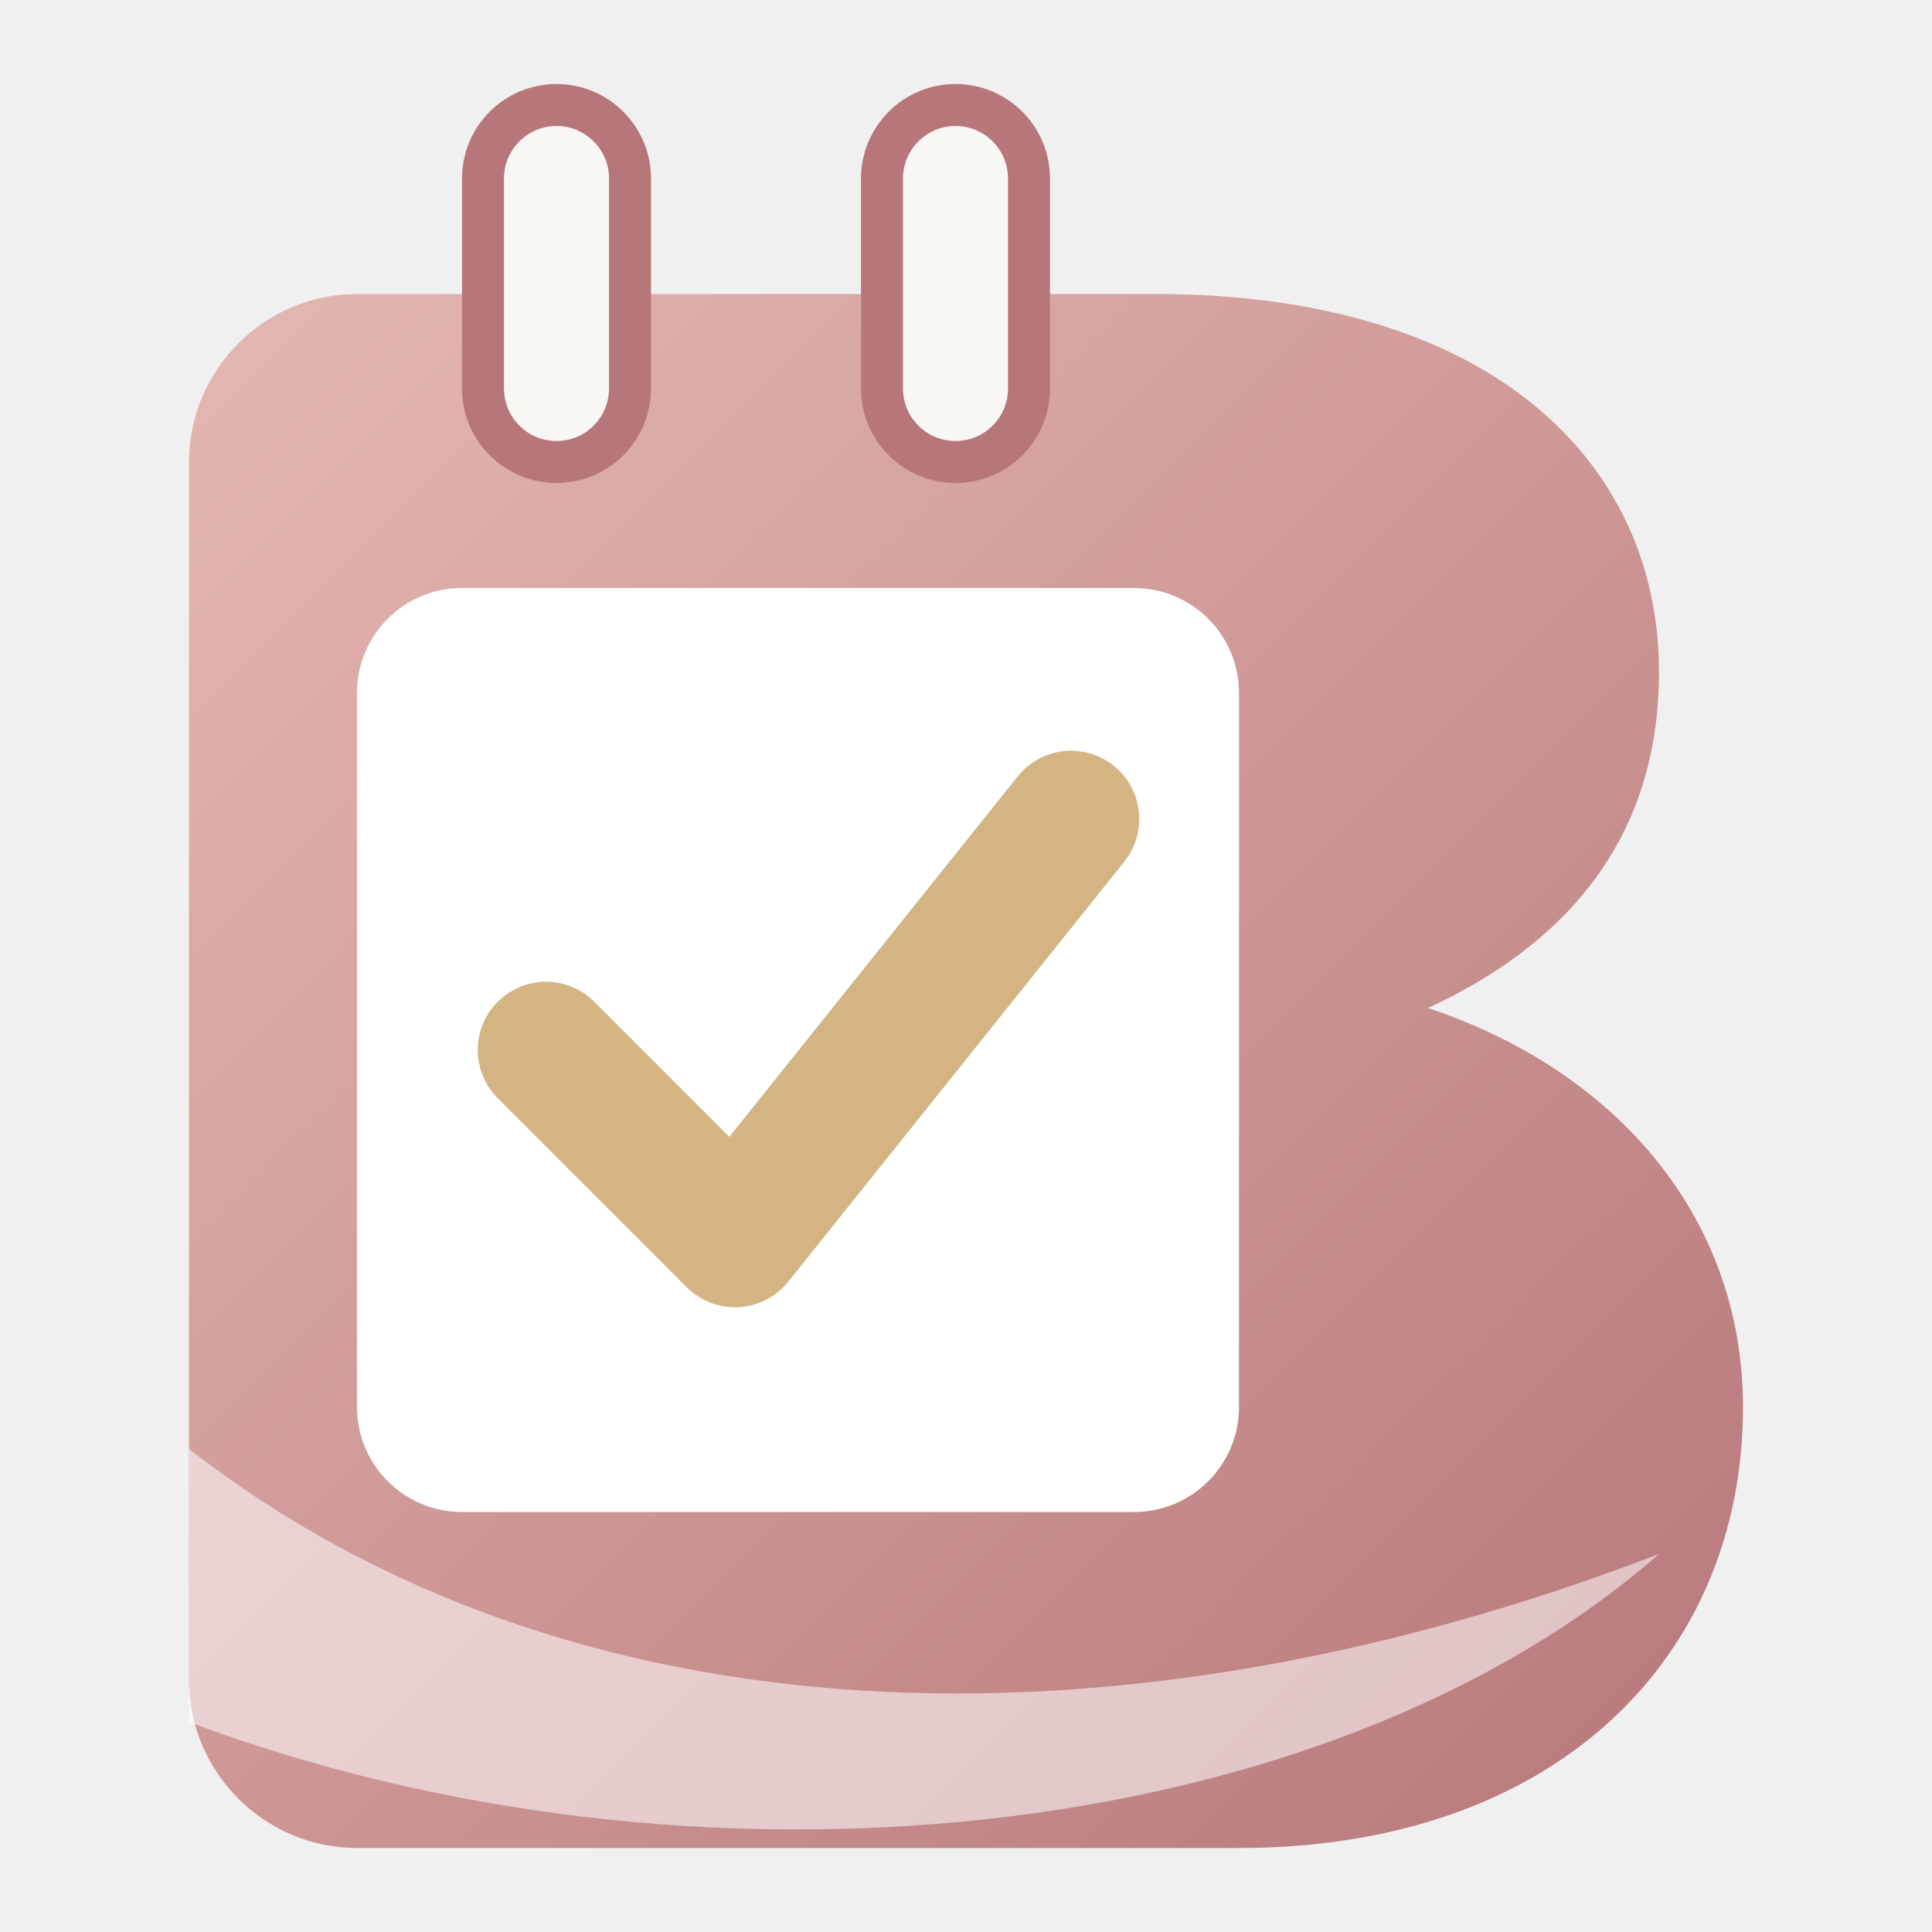
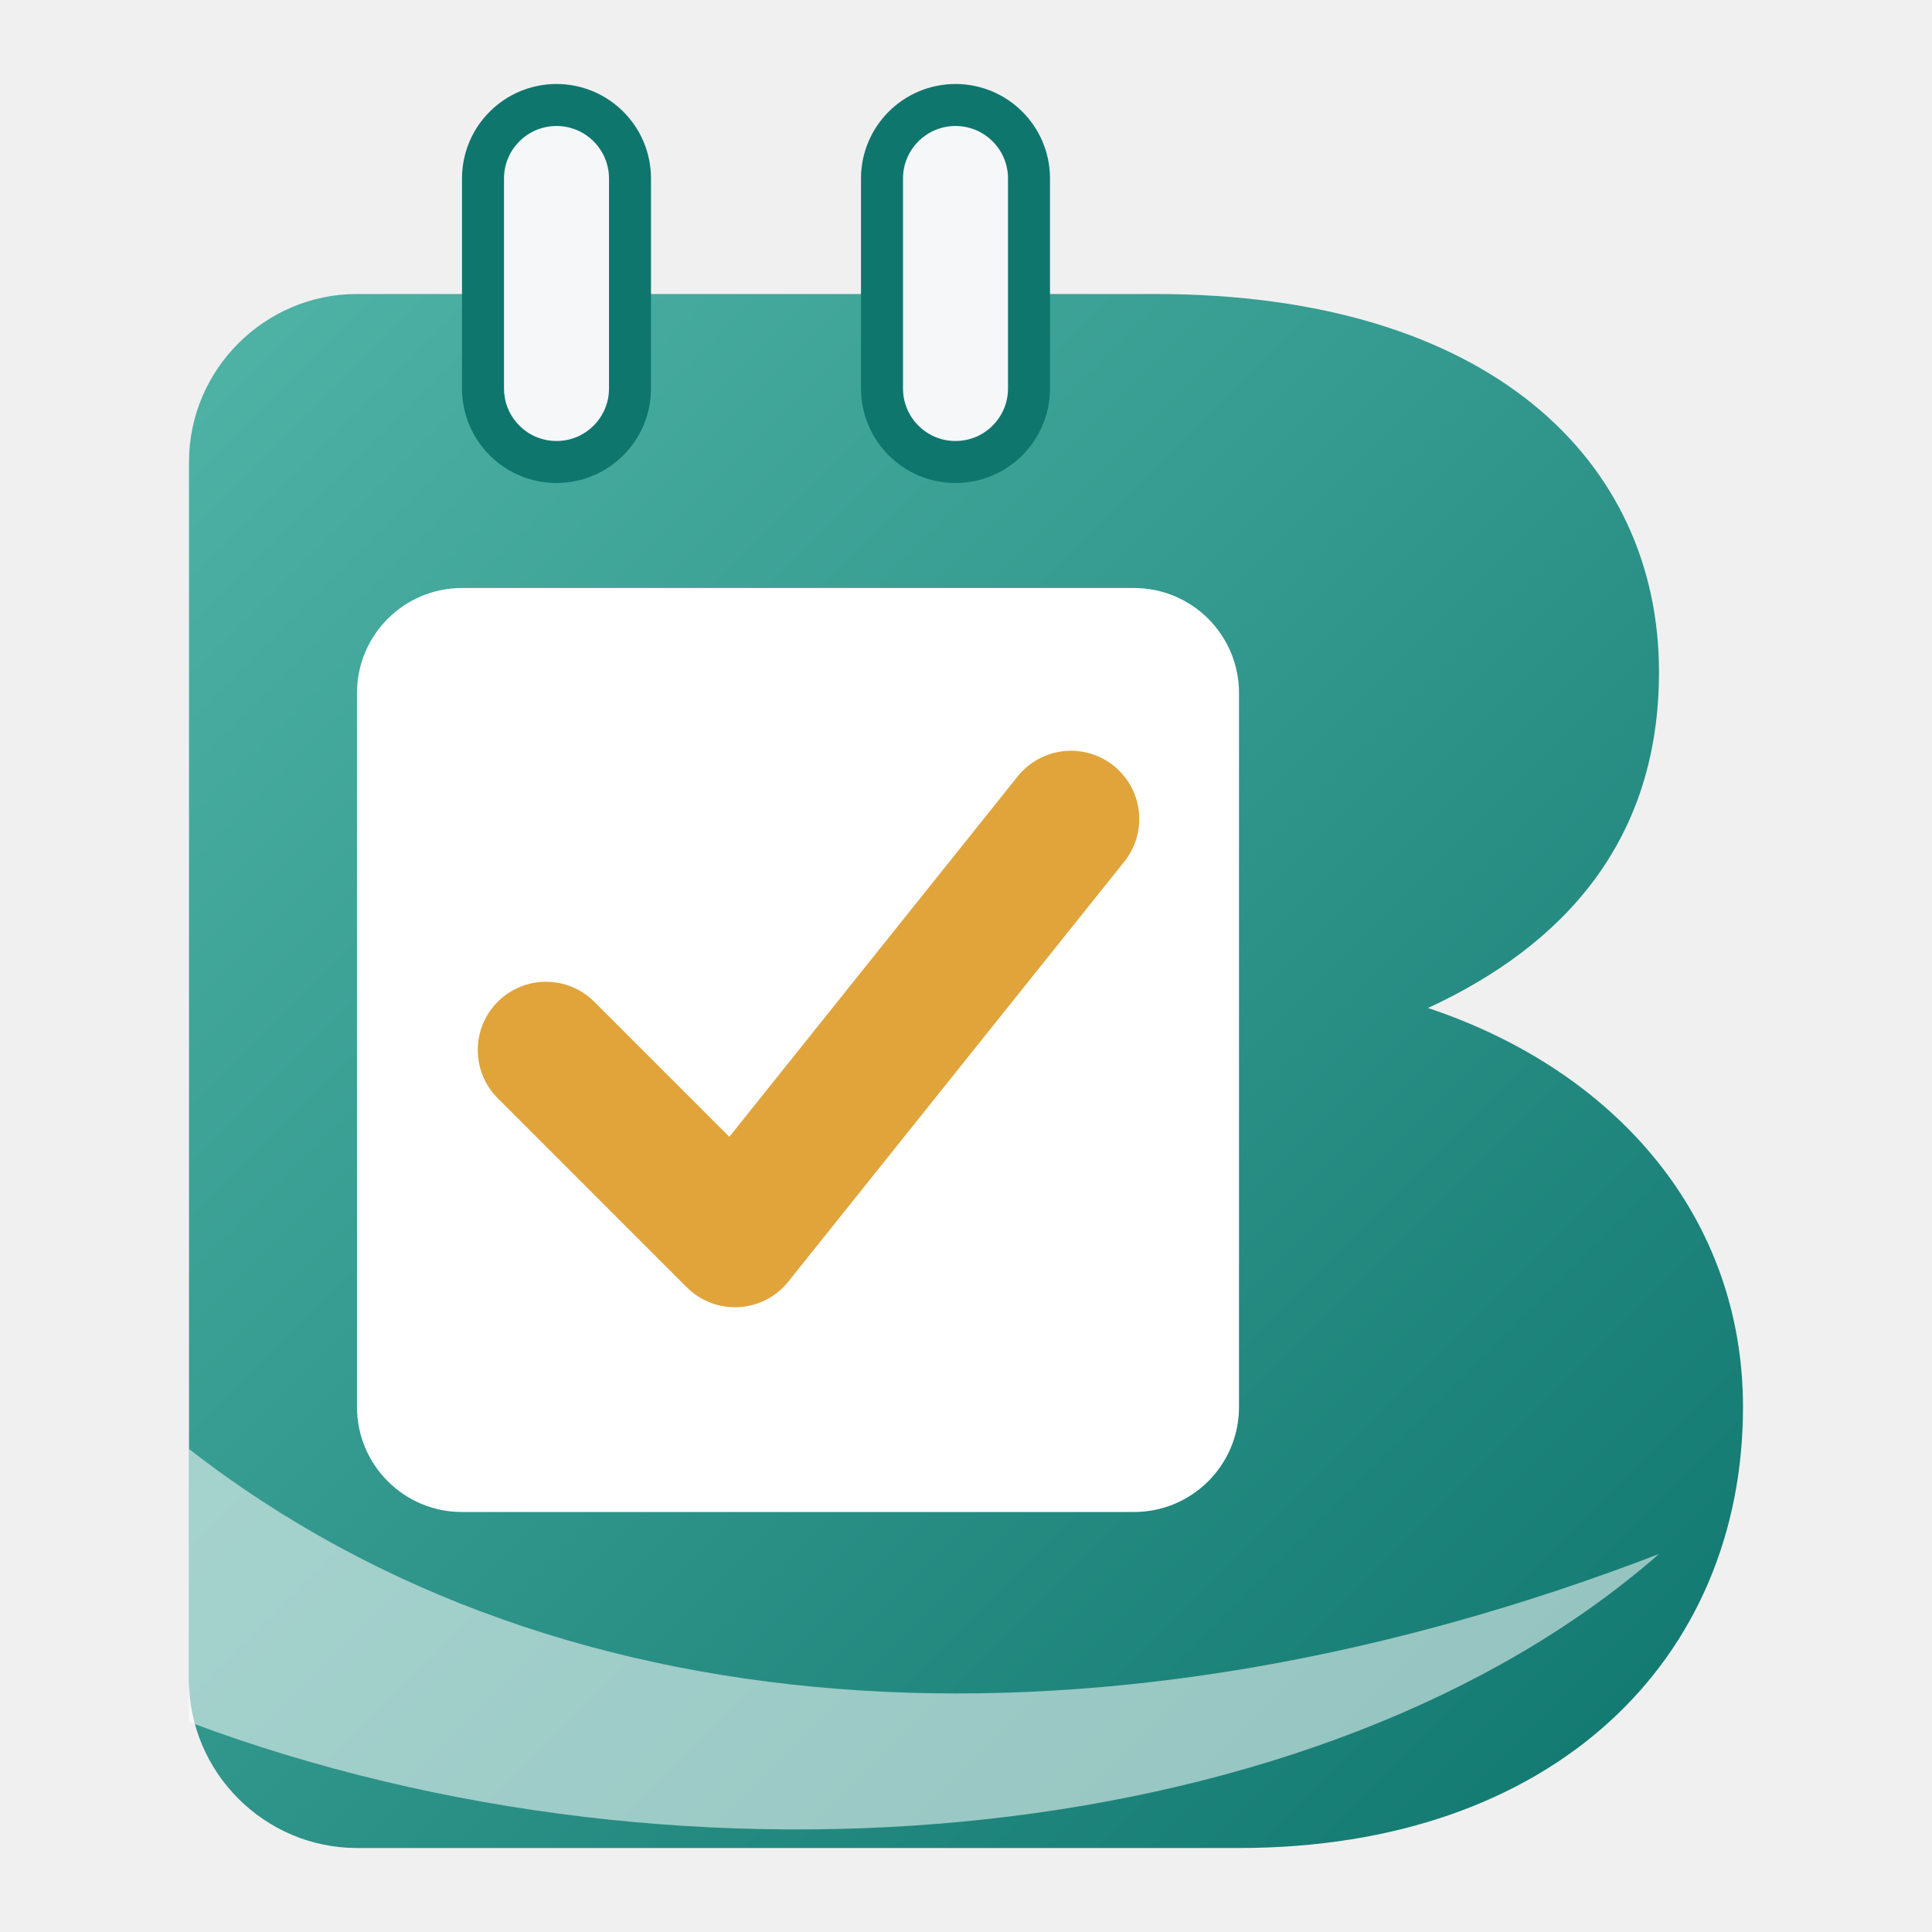
<svg xmlns="http://www.w3.org/2000/svg" viewBox="5 2 92 92">
  <defs>
    <linearGradient id="g" x1="0" y1="0" x2="1" y2="1">
-       <stop offset="0" stop-color="#E4B7B2" />
-       <stop offset="1" stop-color="#B7777A" />
+       <stop offset="0" stop-color="#4FB3A6" />
+       <stop offset="1" stop-color="#0F766E" />
    </linearGradient>
  </defs>
  <path fill="url(#g)" d="M22 16H60C76 16 84 24 84 34C84 42 79.5 47 73 50C82 53 88 60 88 69C88 81 79 90 64 90H22C17.6 90 14 86.4 14 82V24C14 19.6 17.6 16 22 16Z" />
  <rect x="22" y="30" width="42" height="44" rx="5" fill="#FFFFFF" />
  <path fill="#FFFFFF" fill-opacity=".55" d="M14 71C32 85 58 86 84 76C68 90 38 93 14 84Z" />
-   <path fill="none" stroke="#D4B483" stroke-width="6.5" stroke-linecap="round" stroke-linejoin="round" d="M31 52L40 61L56 41" />
-   <rect x="28" y="7" width="7" height="17" rx="3.5" fill="#F9F7F4" stroke="#B7777A" stroke-width="2" />
-   <rect x="47" y="7" width="7" height="17" rx="3.5" fill="#F9F7F4" stroke="#B7777A" stroke-width="2" />
+   <path fill="none" stroke="#E0A43B" stroke-width="6.5" stroke-linecap="round" stroke-linejoin="round" d="M31 52L40 61L56 41" />
+   <rect x="28" y="7" width="7" height="17" rx="3.5" fill="#F6F7F9" stroke="#0F766E" stroke-width="2" />
+   <rect x="47" y="7" width="7" height="17" rx="3.5" fill="#F6F7F9" stroke="#0F766E" stroke-width="2" />
</svg>
